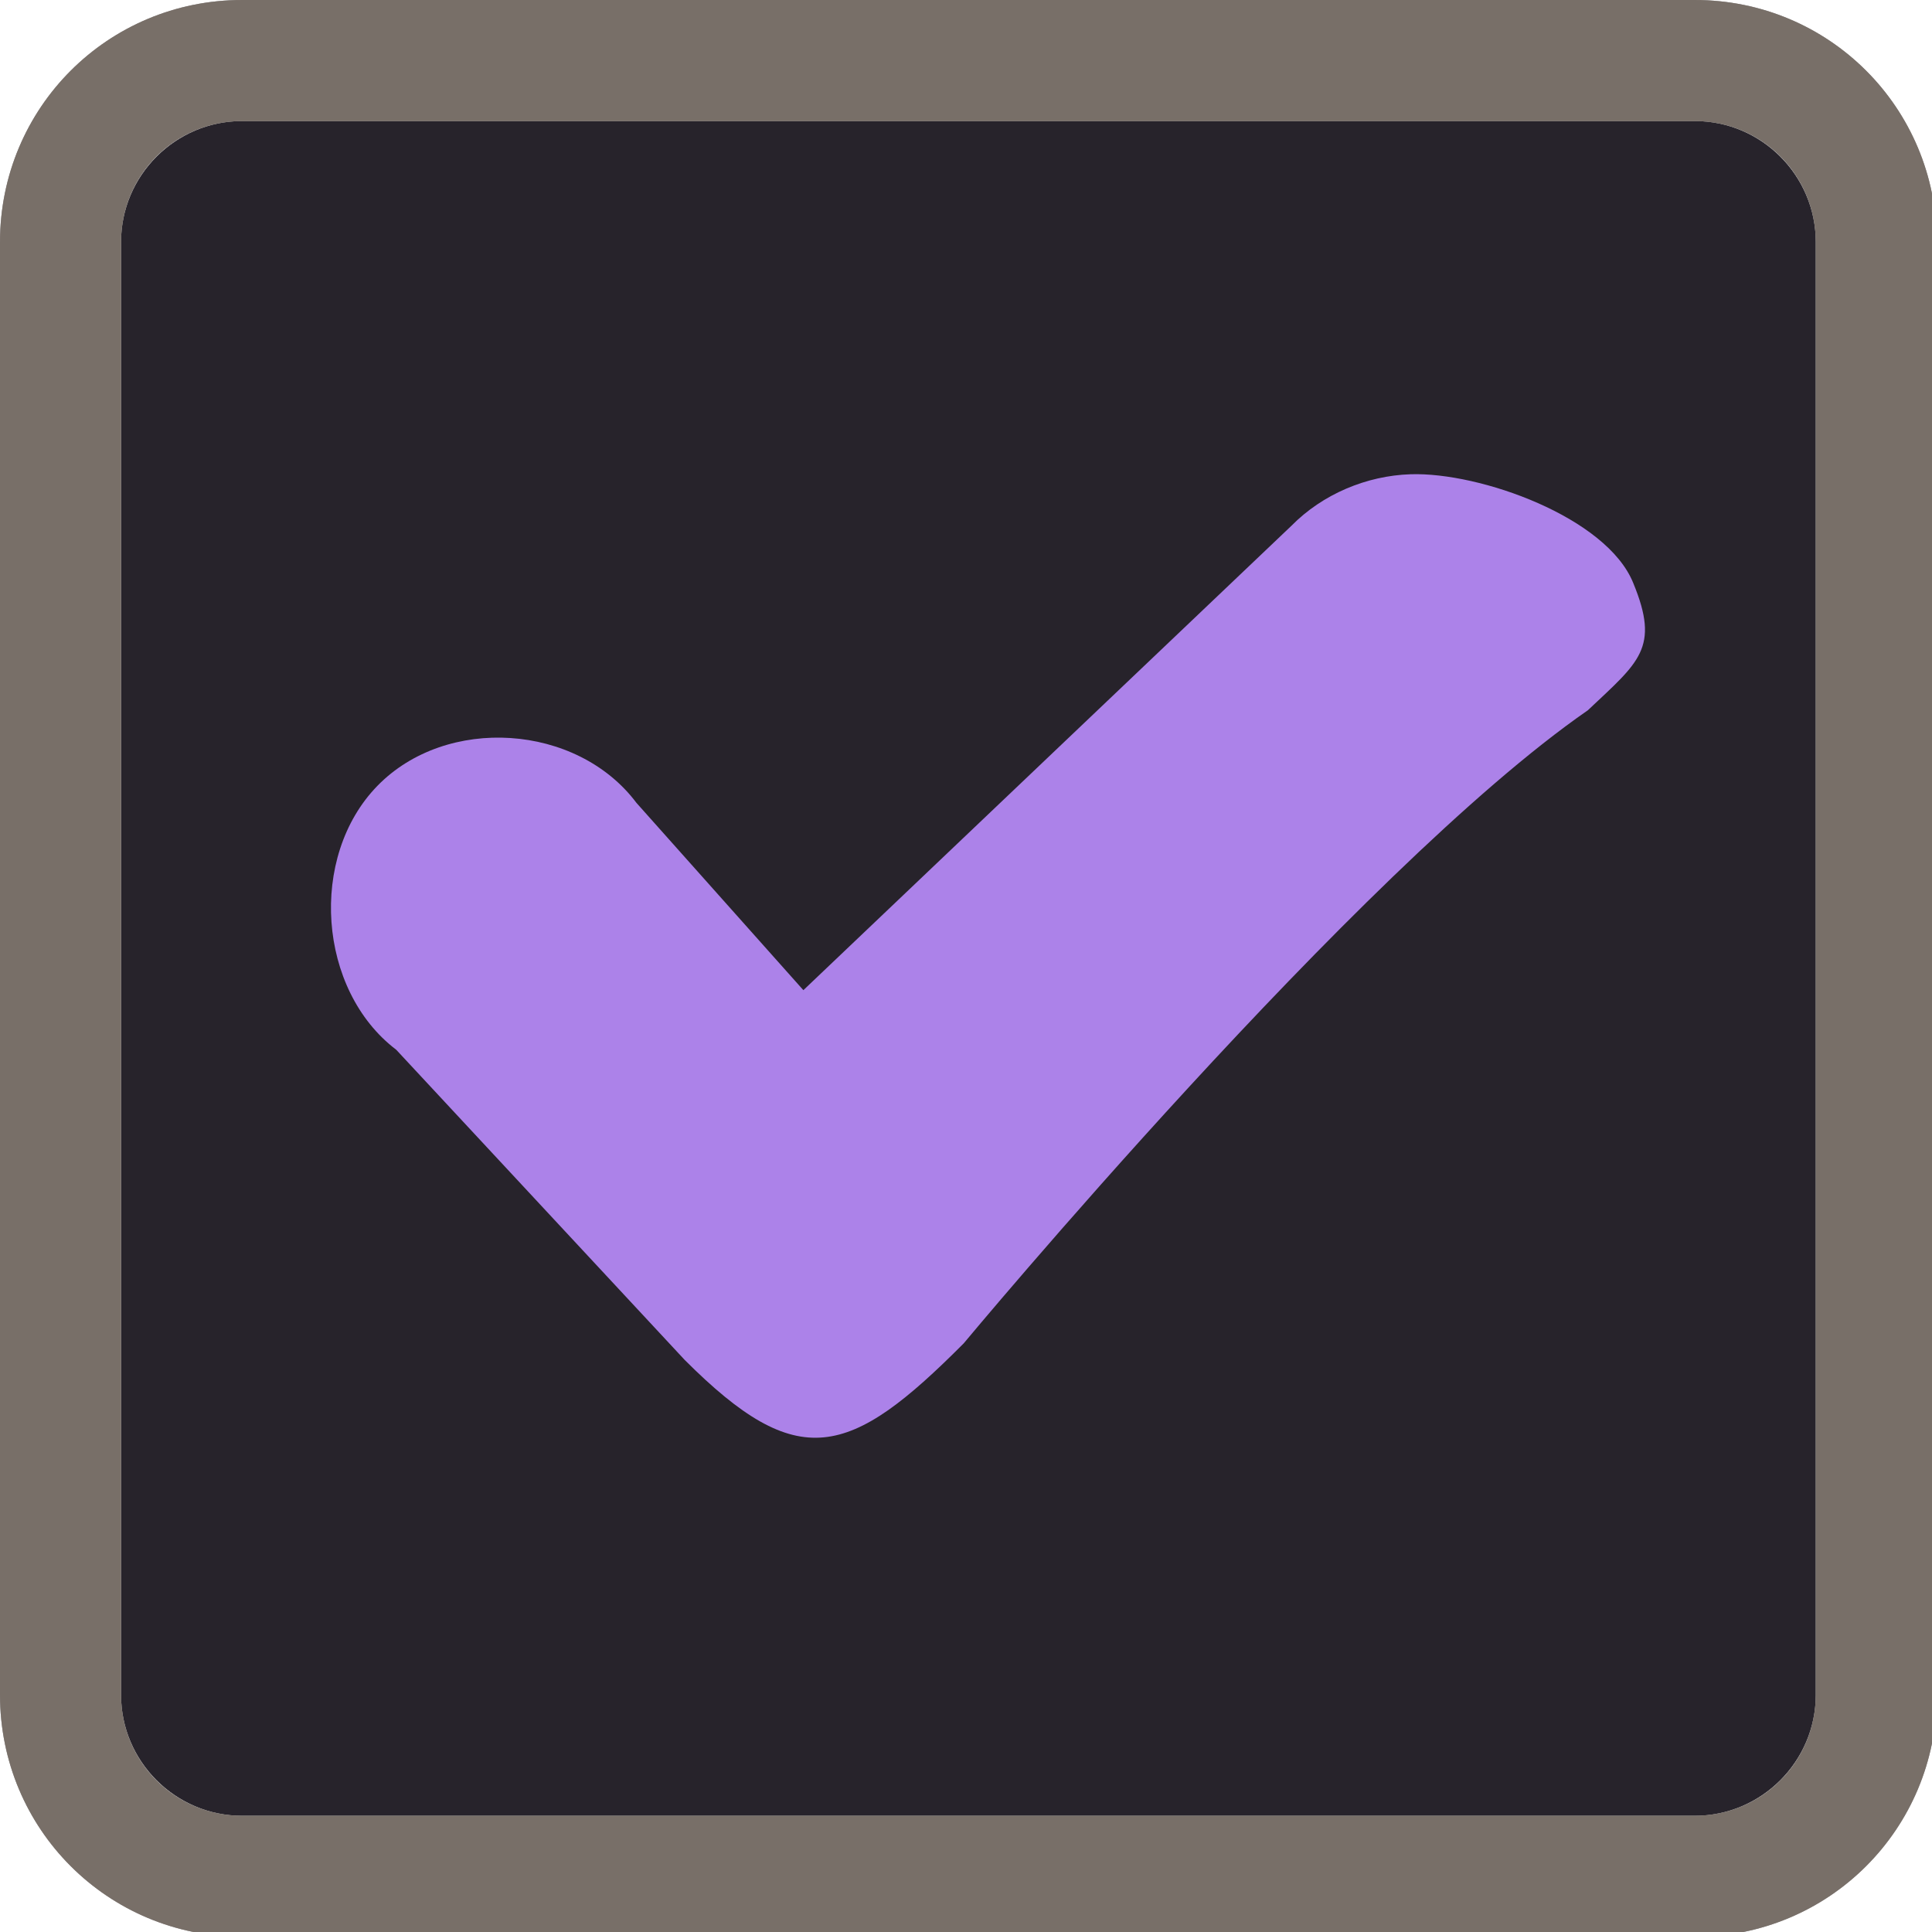
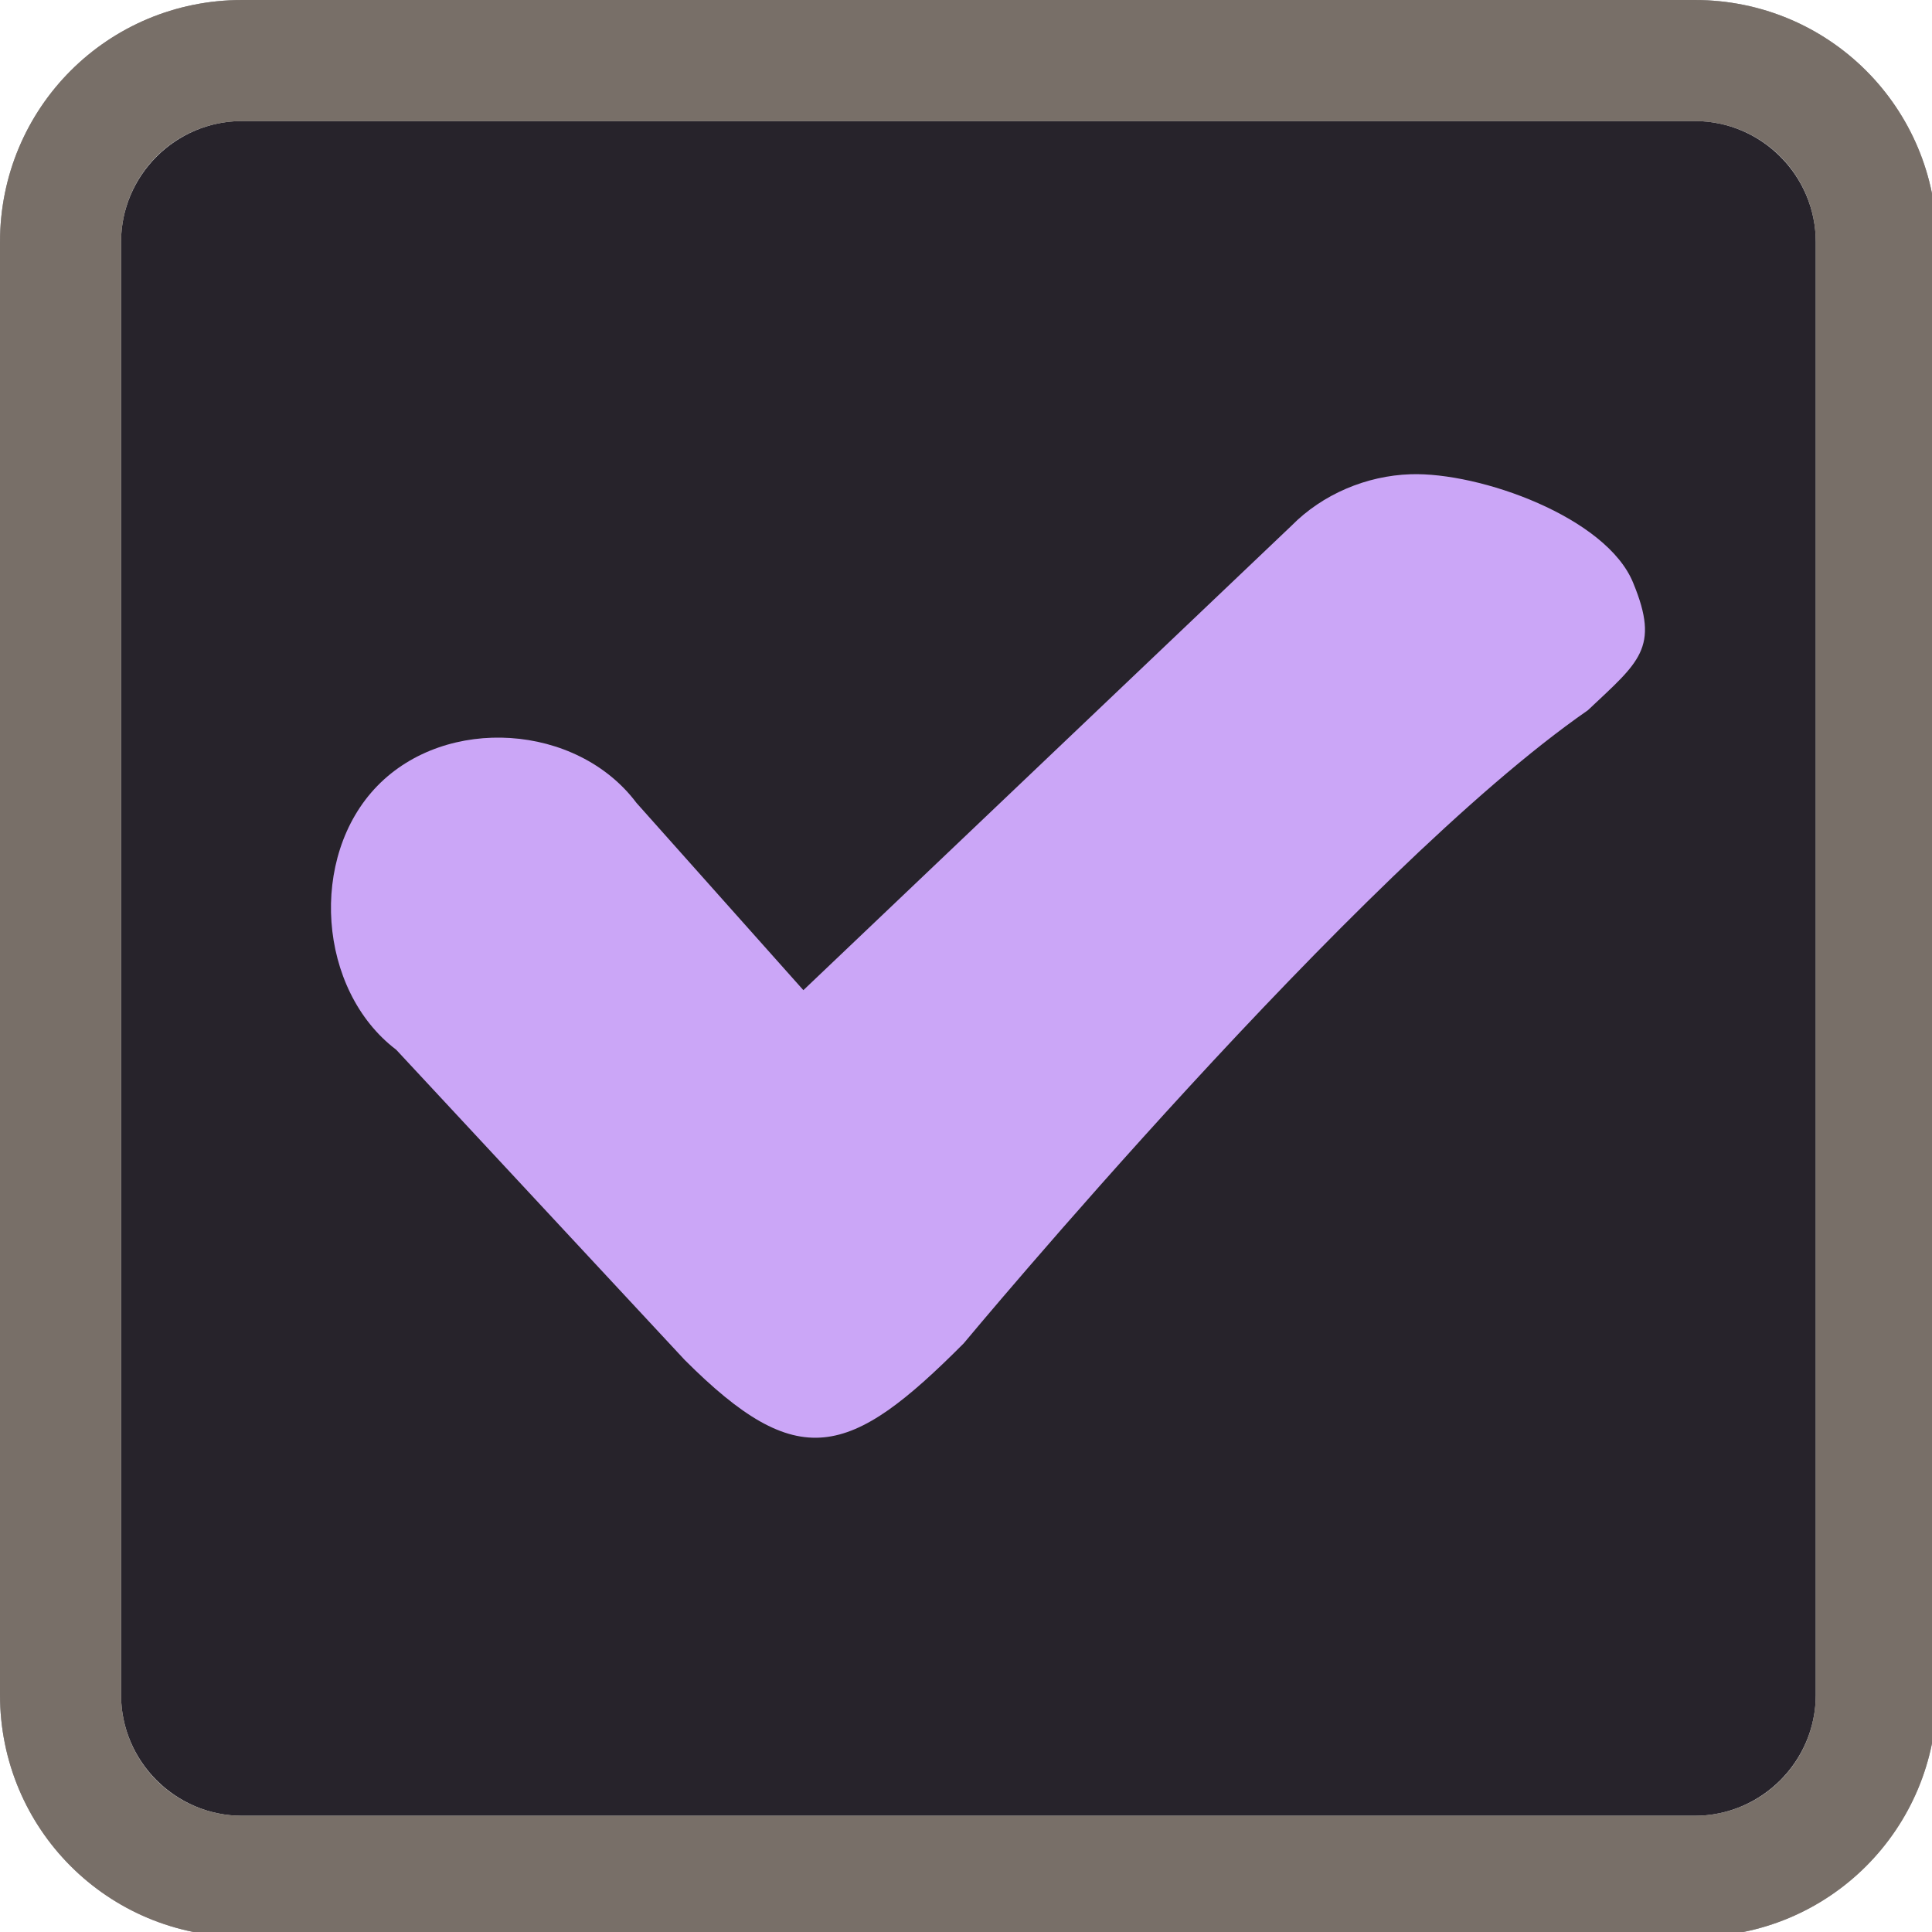
<svg xmlns="http://www.w3.org/2000/svg" width="133pt" height="133pt" viewBox="0 0 133 133" version="1.1">
  <g id="surface1">
    <path style=" stroke:none;fill-rule:nonzero;fill:#27232b;fill-opacity:1;" d="M 16.668 8.332 L 116.668 8.332 C 121.258 8.332 125 12.078 125 16.668 L 125 116.668 C 125 121.258 121.258 125 116.668 125 L 16.668 125 C 12.078 125 8.332 121.258 8.332 116.668 L 8.332 16.668 C 8.332 12.078 12.078 8.332 16.668 8.332 Z M 16.668 8.332 " />
    <path style=" stroke:none;fill-rule:nonzero;fill:#141216;fill-opacity:1;" d="M 16.668 0 C 7.422 0 0 7.422 0 16.668 L 0 116.668 C 0 125.91 7.422 133.332 16.668 133.332 L 116.668 133.332 C 125.91 133.332 133.332 125.91 133.332 116.668 L 133.332 16.668 C 133.332 7.422 125.91 0 116.668 0 Z M 16.668 8.332 L 116.668 8.332 C 121.289 8.332 125 12.043 125 16.668 L 125 116.668 C 125 121.289 121.289 125 116.668 125 L 16.668 125 C 12.043 125 8.332 121.289 8.332 116.668 L 8.332 16.668 C 8.332 12.043 12.043 8.332 16.668 8.332 Z M 16.668 8.332 " />
    <path style=" stroke:none;fill-rule:nonzero;fill:#d8cab8;fill-opacity:0.30;" d="M 16.668 0 C 7.422 0 0 7.422 0 16.668 L 0 116.668 C 0 125.91 7.422 133.332 16.668 133.332 L 116.668 133.332 C 125.91 133.332 133.332 125.91 133.332 116.668 L 133.332 16.668 C 133.332 7.422 125.91 0 116.668 0 Z M 16.668 8.332 L 116.668 8.332 C 121.289 8.332 125 12.043 125 16.668 L 125 116.668 C 125 121.289 121.289 125 116.668 125 L 16.668 125 C 12.043 125 8.332 121.289 8.332 116.668 L 8.332 16.668 C 8.332 12.043 12.043 8.332 16.668 8.332 Z M 16.668 8.332 " />
    <path style=" stroke:none;fill-rule:nonzero;fill:#d8cab8;fill-opacity:0.30;" d="M 16.668 0 C 7.422 0 0 7.422 0 16.668 L 0 116.668 C 0 125.91 7.422 133.332 16.668 133.332 L 116.668 133.332 C 125.91 133.332 133.332 125.91 133.332 116.668 L 133.332 16.668 C 133.332 7.422 125.91 0 116.668 0 Z M 16.668 8.332 L 116.668 8.332 C 121.289 8.332 125 12.043 125 16.668 L 125 116.668 C 125 121.289 121.289 125 116.668 125 L 16.668 125 C 12.043 125 8.332 121.289 8.332 116.668 L 8.332 16.668 C 8.332 12.043 12.043 8.332 16.668 8.332 Z M 16.668 8.332 " />
-     <path style=" stroke:none;fill-rule:nonzero;fill:#AC82E9;fill-opacity:1;" d="M 97.102 32.648 C 94.074 32.746 91.047 34.016 88.898 36.199 L 55.305 68.164 L 43.816 55.273 C 39.715 49.805 30.73 49.219 25.977 54.102 C 21.223 58.984 21.875 68.164 27.277 72.266 L 47.137 93.621 C 54.949 101.434 58.465 100.391 66.34 92.48 C 66.34 92.48 93.426 59.895 109.309 48.895 C 112.824 45.574 114.289 44.629 112.434 40.137 C 110.613 35.613 101.887 32.488 97.102 32.648 Z M 97.102 32.648 " />
+     <path style=" stroke:none;fill-rule:nonzero;fill:#cba6f7;fill-opacity:1;" d="M 97.102 32.648 C 94.074 32.746 91.047 34.016 88.898 36.199 L 55.305 68.164 L 43.816 55.273 C 39.715 49.805 30.73 49.219 25.977 54.102 C 21.223 58.984 21.875 68.164 27.277 72.266 L 47.137 93.621 C 54.949 101.434 58.465 100.391 66.34 92.48 C 66.34 92.48 93.426 59.895 109.309 48.895 C 112.824 45.574 114.289 44.629 112.434 40.137 C 110.613 35.613 101.887 32.488 97.102 32.648 Z M 97.102 32.648 " />
  </g>
</svg>
